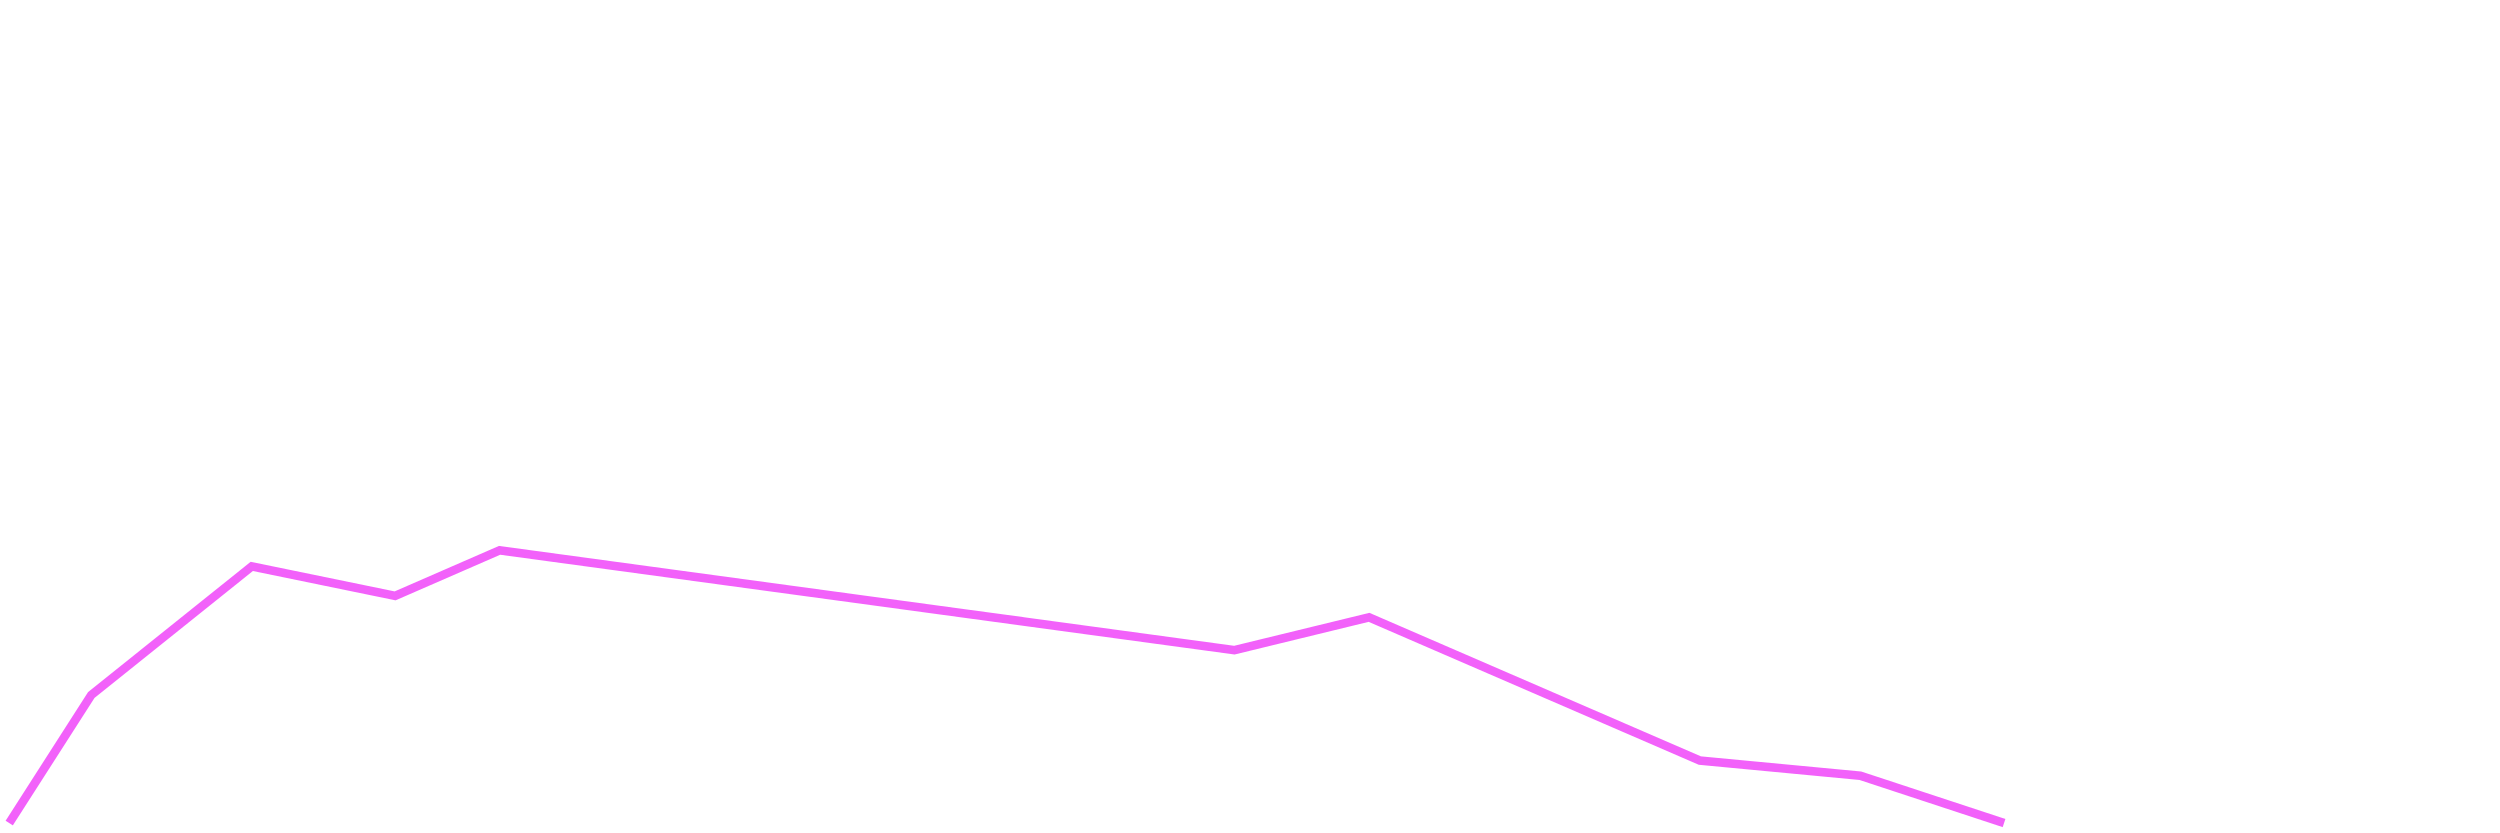
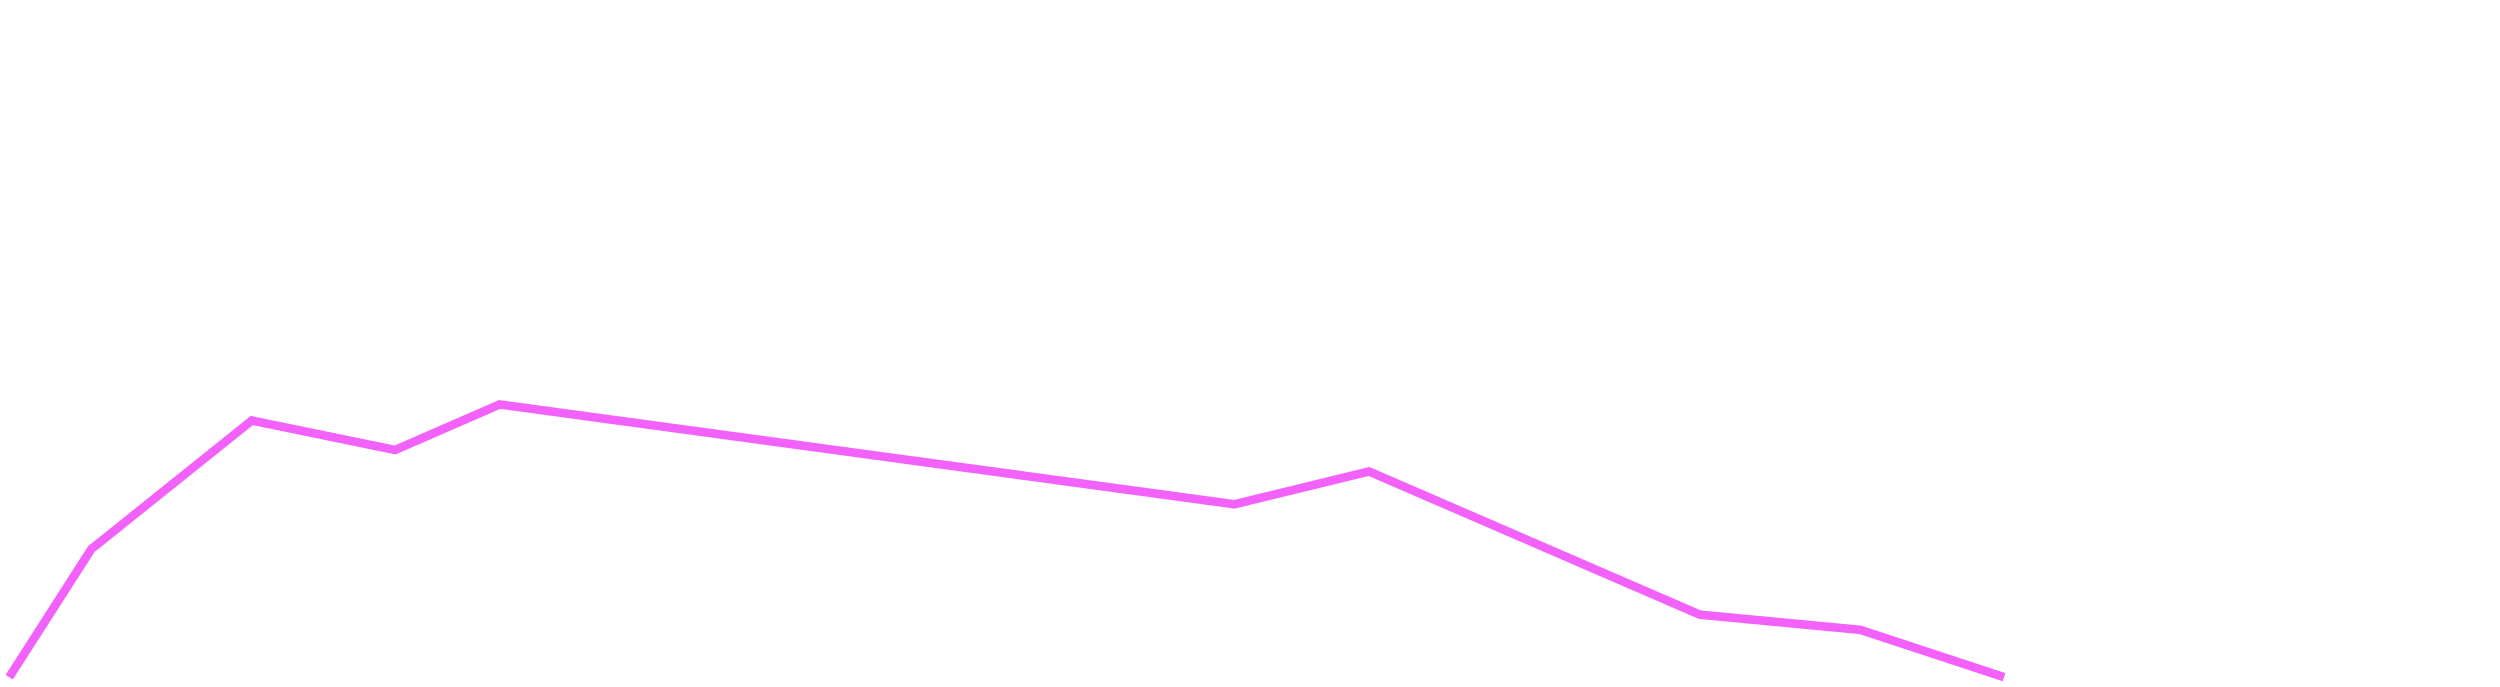
- <svg xmlns="http://www.w3.org/2000/svg" width="874" height="291" viewBox="0 0 874 291" fill="none">
-   <path d="M3.222 287.743L31.916 242.97L88.019 198.016L138.123 208.318L174.648 192.397L215.016 197.881L277.234 206.333L292.524 208.41L304.492 210.036L338.66 214.677M700.612 287.743L672.402 278.453L662.926 275.332L650.382 271.201L635.894 269.831L627.039 268.993L597.658 266.213L594.263 265.892L567.288 254.214L520.737 234.061L478.608 215.822L460.074 220.339L441.072 224.969L431.533 227.294L391.013 221.789L338.66 214.677M338.66 214.677L357.646 217.24" stroke="#F261FA" stroke-width="3" />
+ <svg xmlns="http://www.w3.org/2000/svg" width="874" height="240" viewBox="0 0 874 240" fill="none">
+   <path d="M3.222 236.743L31.916 191.97L88.019 147.016L138.123 157.318L174.648 141.397L215.016 146.881L277.234 155.333L292.524 157.41L304.492 159.036L338.66 163.677M700.612 236.743L672.402 227.453L662.926 224.332L650.382 220.201L635.894 218.831L627.039 217.993L597.658 215.213L594.263 214.892L567.288 203.214L520.737 183.061L478.608 164.822L460.074 169.339L441.072 173.969L431.533 176.294L391.013 170.789L338.66 163.677M338.66 163.677L357.646 166.24" stroke="#F261FA" stroke-width="3" />
</svg>
